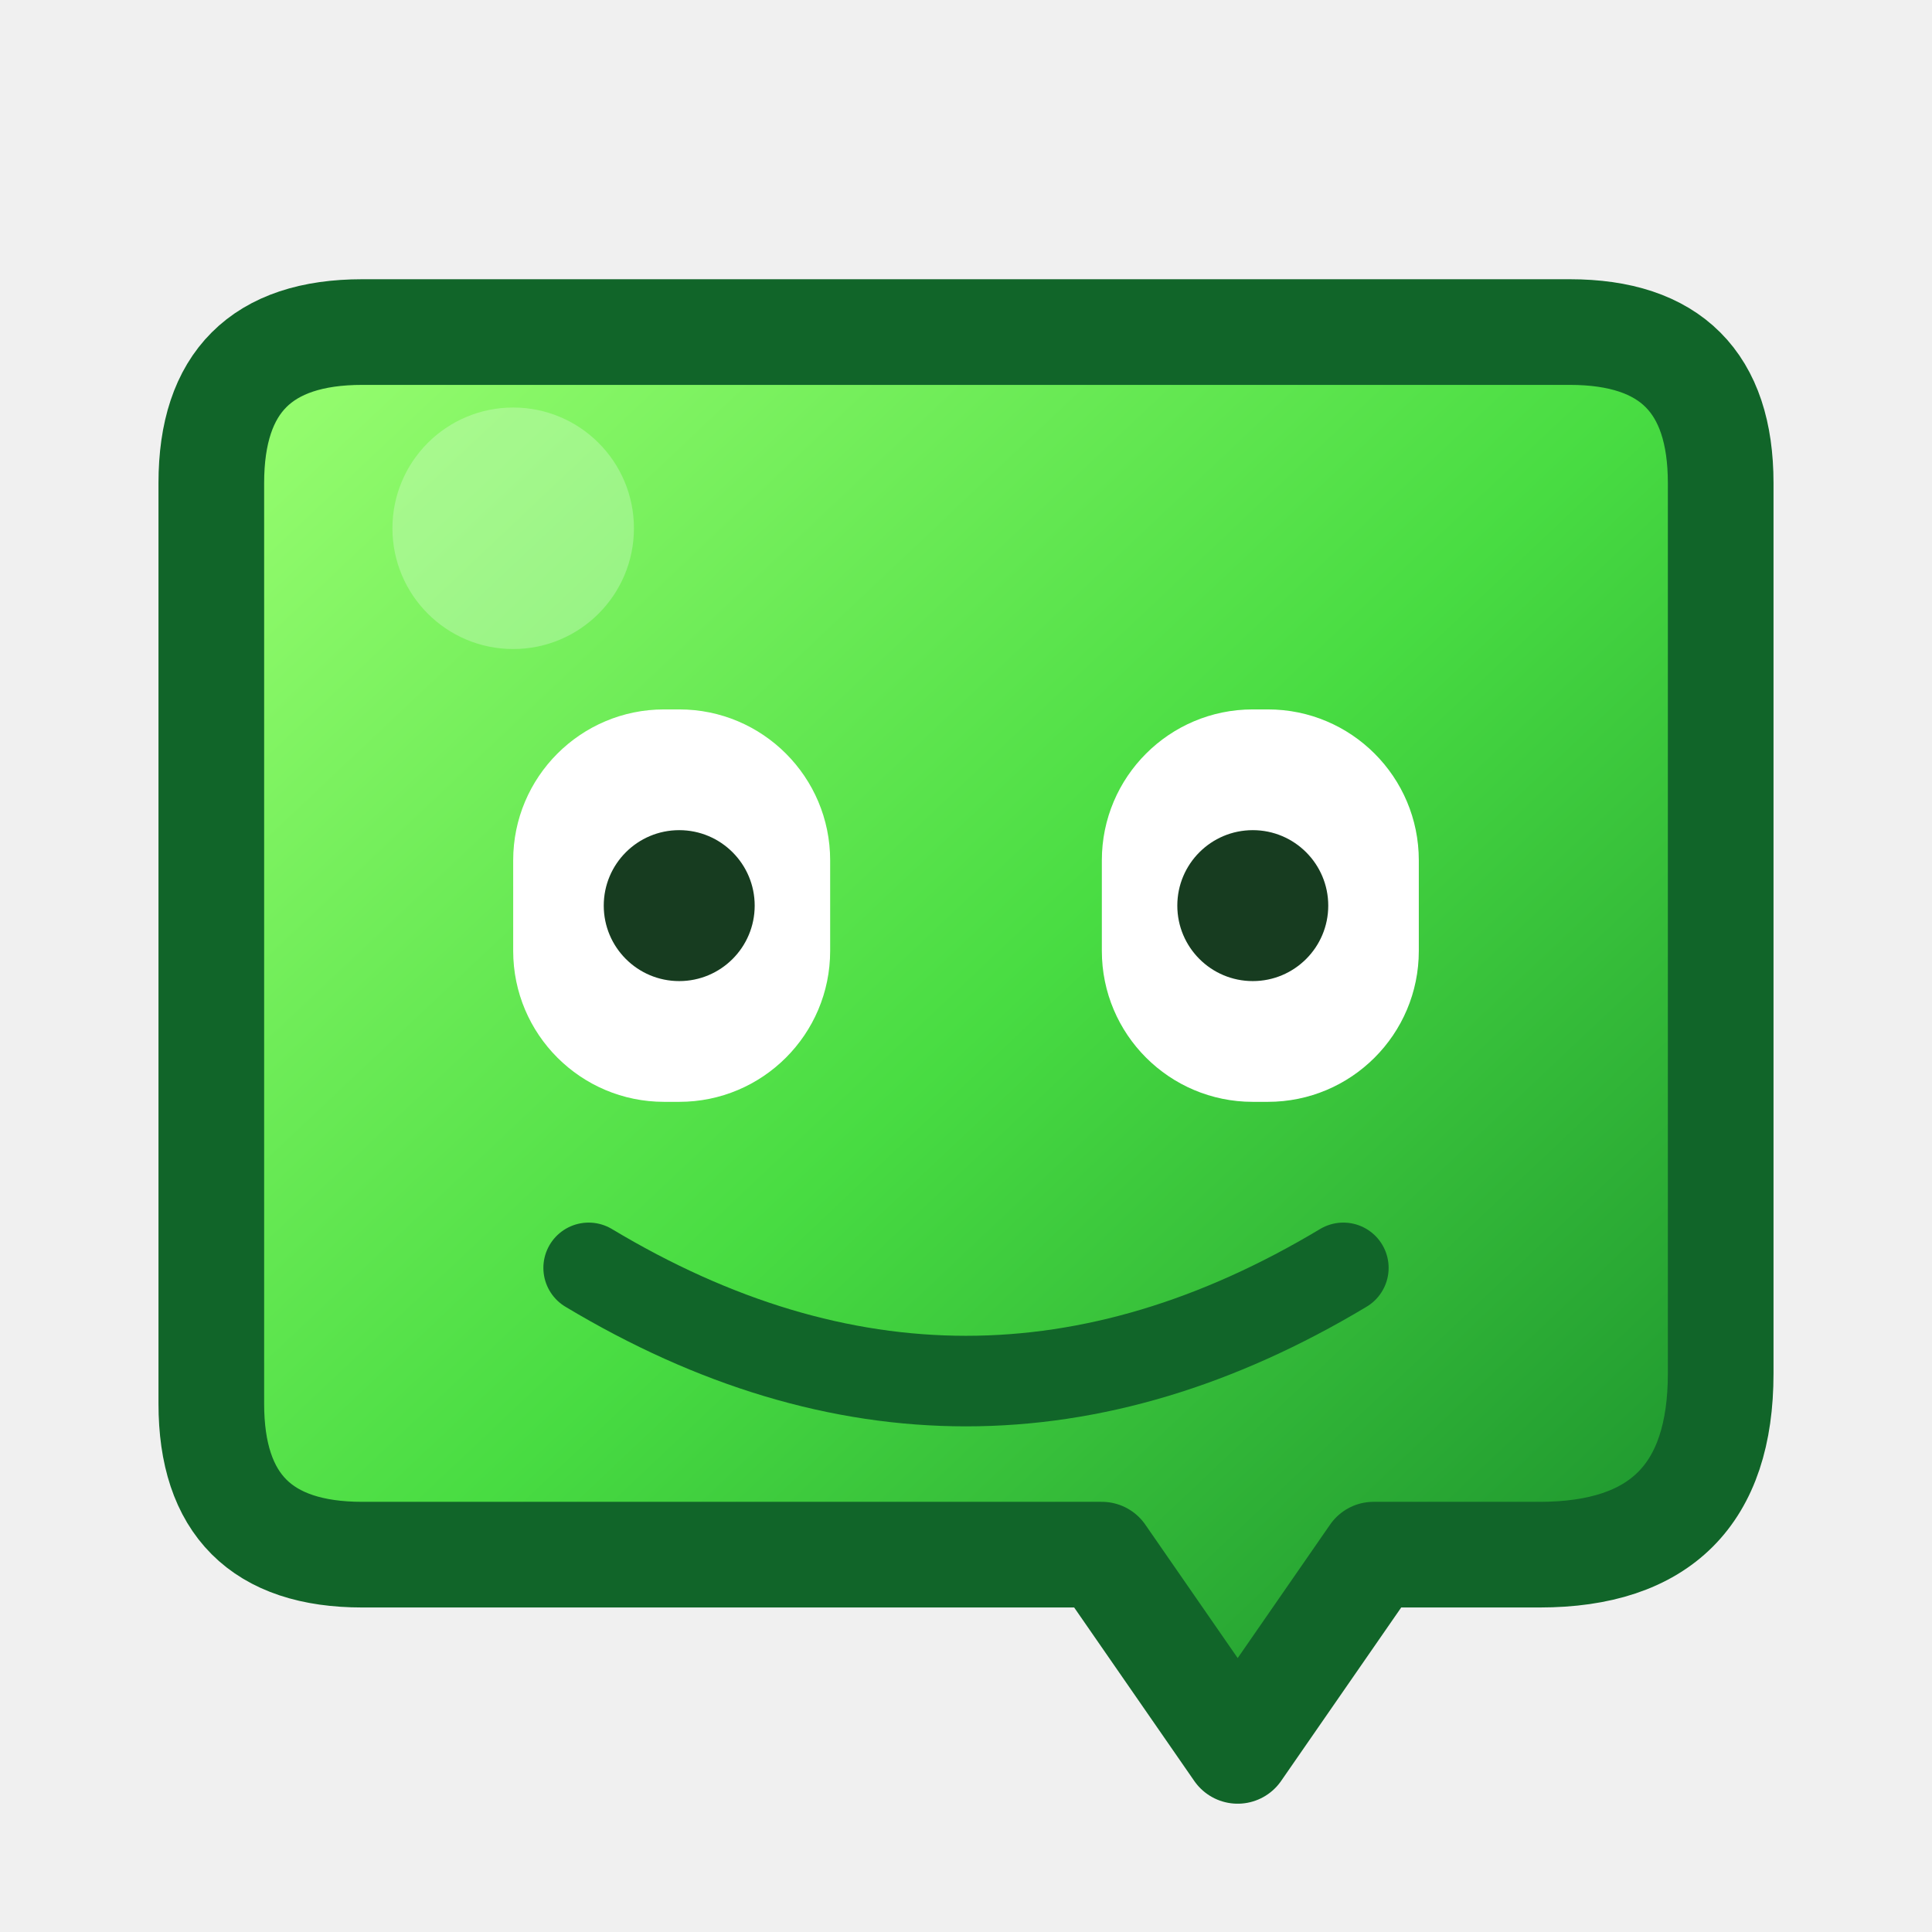
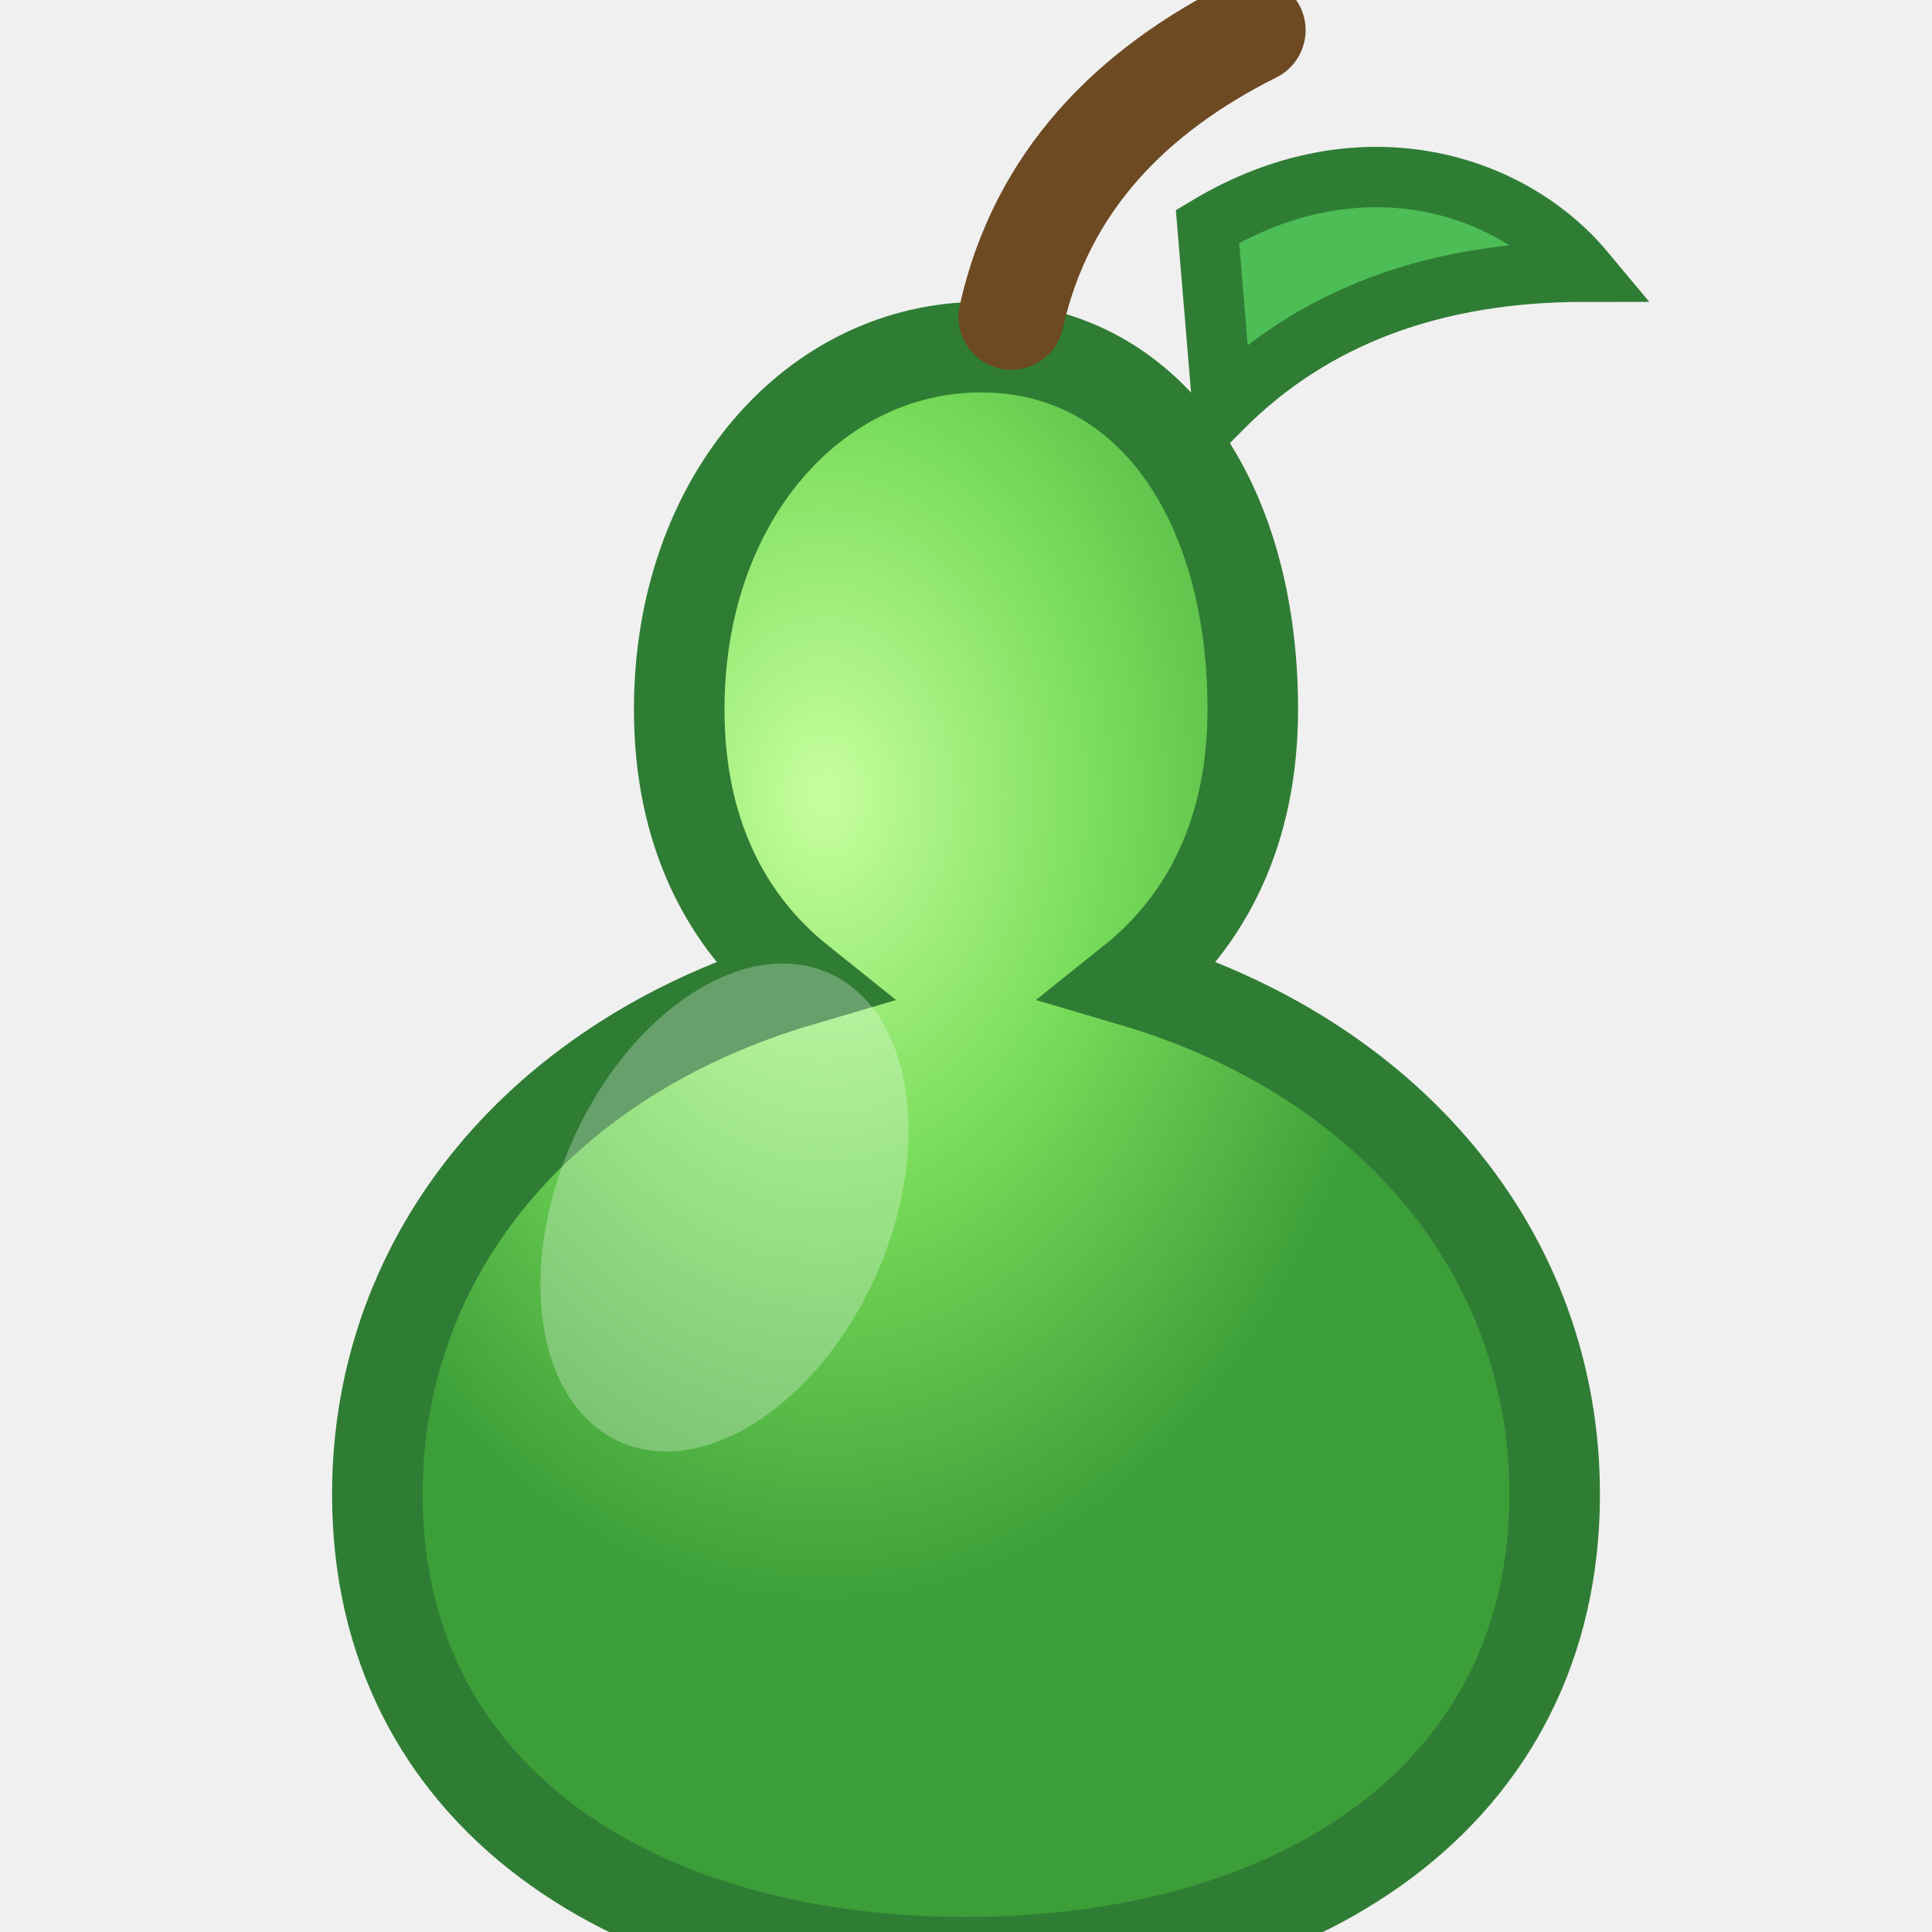
<svg xmlns="http://www.w3.org/2000/svg" viewBox="0 0 128 128">
  <defs>
-     <linearGradient id="g" x1="0" y1="0" x2="1" y2="1">
-       <stop stop-color="#9cff72" />
-       <stop offset=".5" stop-color="#48dc42" />
-       <stop offset="1" stop-color="#16882b" />
-     </linearGradient>
+     <radialGradient id="g" cx="38%" cy="28%">
+       <stop stop-color="#c8ff9e" />
+       <stop offset=".48" stop-color="#78dc5a" />
+       <stop offset="1" stop-color="#3c9e38" />
+     </radialGradient>
  </defs>
-   <path d="M24 22 H104 Q114 22 114 32 V91 Q114 103 102 103 H91 L82 116 L73 103 H24 Q14 103 14 93 V32 Q14 22 24 22 Z" fill="url(#g)" stroke="#116529" stroke-width="7" stroke-linejoin="round" />
-   <rect x="34" y="47" width="21" height="26" rx="10" fill="#fff" />
-   <rect x="73" y="47" width="21" height="26" rx="10" fill="#fff" />
-   <circle cx="45" cy="60" r="5" fill="#173c20" />
-   <circle cx="83" cy="60" r="5" fill="#173c20" />
-   <path d="M39 84 Q64 99 89 84" fill="none" stroke="#116529" stroke-width="6" stroke-linecap="round" />
-   <circle cx="34" cy="35" r="8" fill="#fff" opacity=".25" />
+   <path d="M65 23c11 0 18 10 18 24 0 8-3 14-8 18 17 5 28 18 28 34 0 20-17 31-39 31S25 119 25 99c0-16 11-29 28-34-5-4-8-10-8-18 0-14 9-24 20-24z" fill="url(#g)" stroke="#2f7d34" stroke-width="6" />
+   <path d="M67 21c2-9 8-15 16-19" fill="none" stroke="#6d4a22" stroke-width="7" stroke-linecap="round" />
+   <path d="M80 15c10-6 20-3 25 3-10 0-18 3-24 9z" fill="#4dbd55" stroke="#2f7d34" stroke-width="4" />
+   <ellipse cx="48" cy="80" rx="11" ry="17" fill="#fff" opacity=".27" transform="rotate(24 48 80)" />
</svg>
